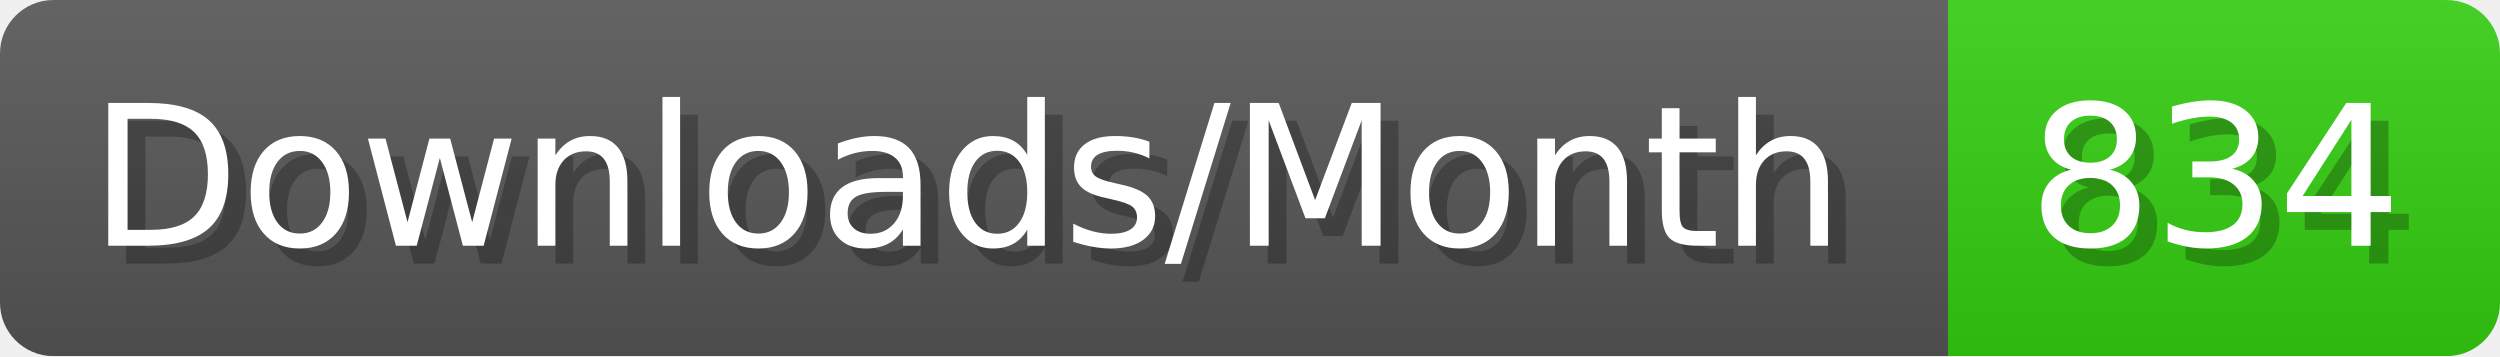
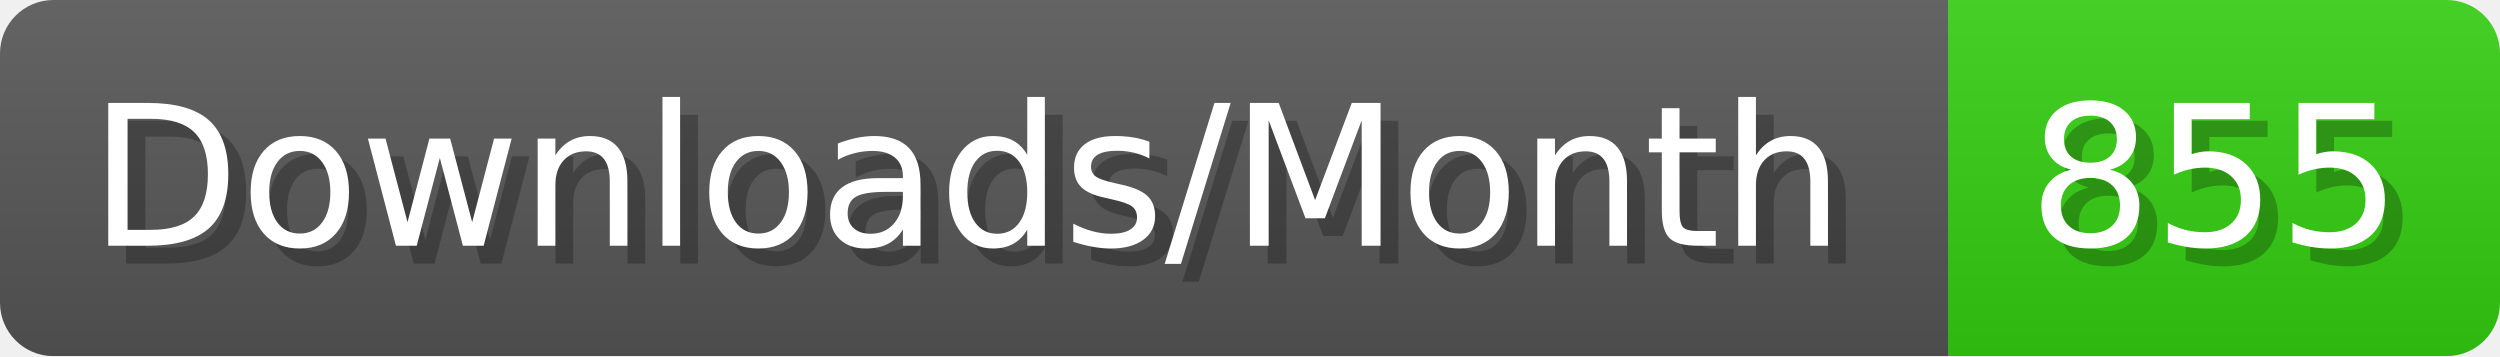
- <svg xmlns="http://www.w3.org/2000/svg" width="140.4" height="20" viewBox="0 0 1404 200" role="img" aria-label="Downloads/Month: 834">
+ <svg xmlns="http://www.w3.org/2000/svg" width="140.4" height="20" viewBox="0 0 1404 200" role="img" aria-label="Downloads/Month: 855">
  <linearGradient id="YlXUI" x2="0" y2="100%">
    <stop offset="0" stop-opacity=".1" stop-color="#EEE" />
    <stop offset="1" stop-opacity=".1" />
  </linearGradient>
  <mask id="JHhop">
    <rect width="1404" height="200" rx="30" fill="#FFF" />
  </mask>
  <g mask="url(#JHhop)">
    <rect width="1094" height="200" fill="#555" />
    <rect width="310" height="200" fill="#3C1" x="1094" />
    <rect width="1404" height="200" fill="url(#YlXUI)" />
  </g>
  <g aria-hidden="true" fill="#fff" text-anchor="start" font-family="Verdana,DejaVu Sans,sans-serif" font-size="110">
    <text x="60" y="148" textLength="994" fill="#000" opacity="0.25">Downloads/Month</text>
    <text x="50" y="138" textLength="994">Downloads/Month</text>
-     <text x="1149" y="148" textLength="210" fill="#000" opacity="0.25">834</text>
-     <text x="1139" y="138" textLength="210">834</text>
+     <text x="1149" y="148" textLength="210" fill="#000" opacity="0.25">855</text>
+     <text x="1139" y="138" textLength="210">855</text>
  </g>
</svg>
